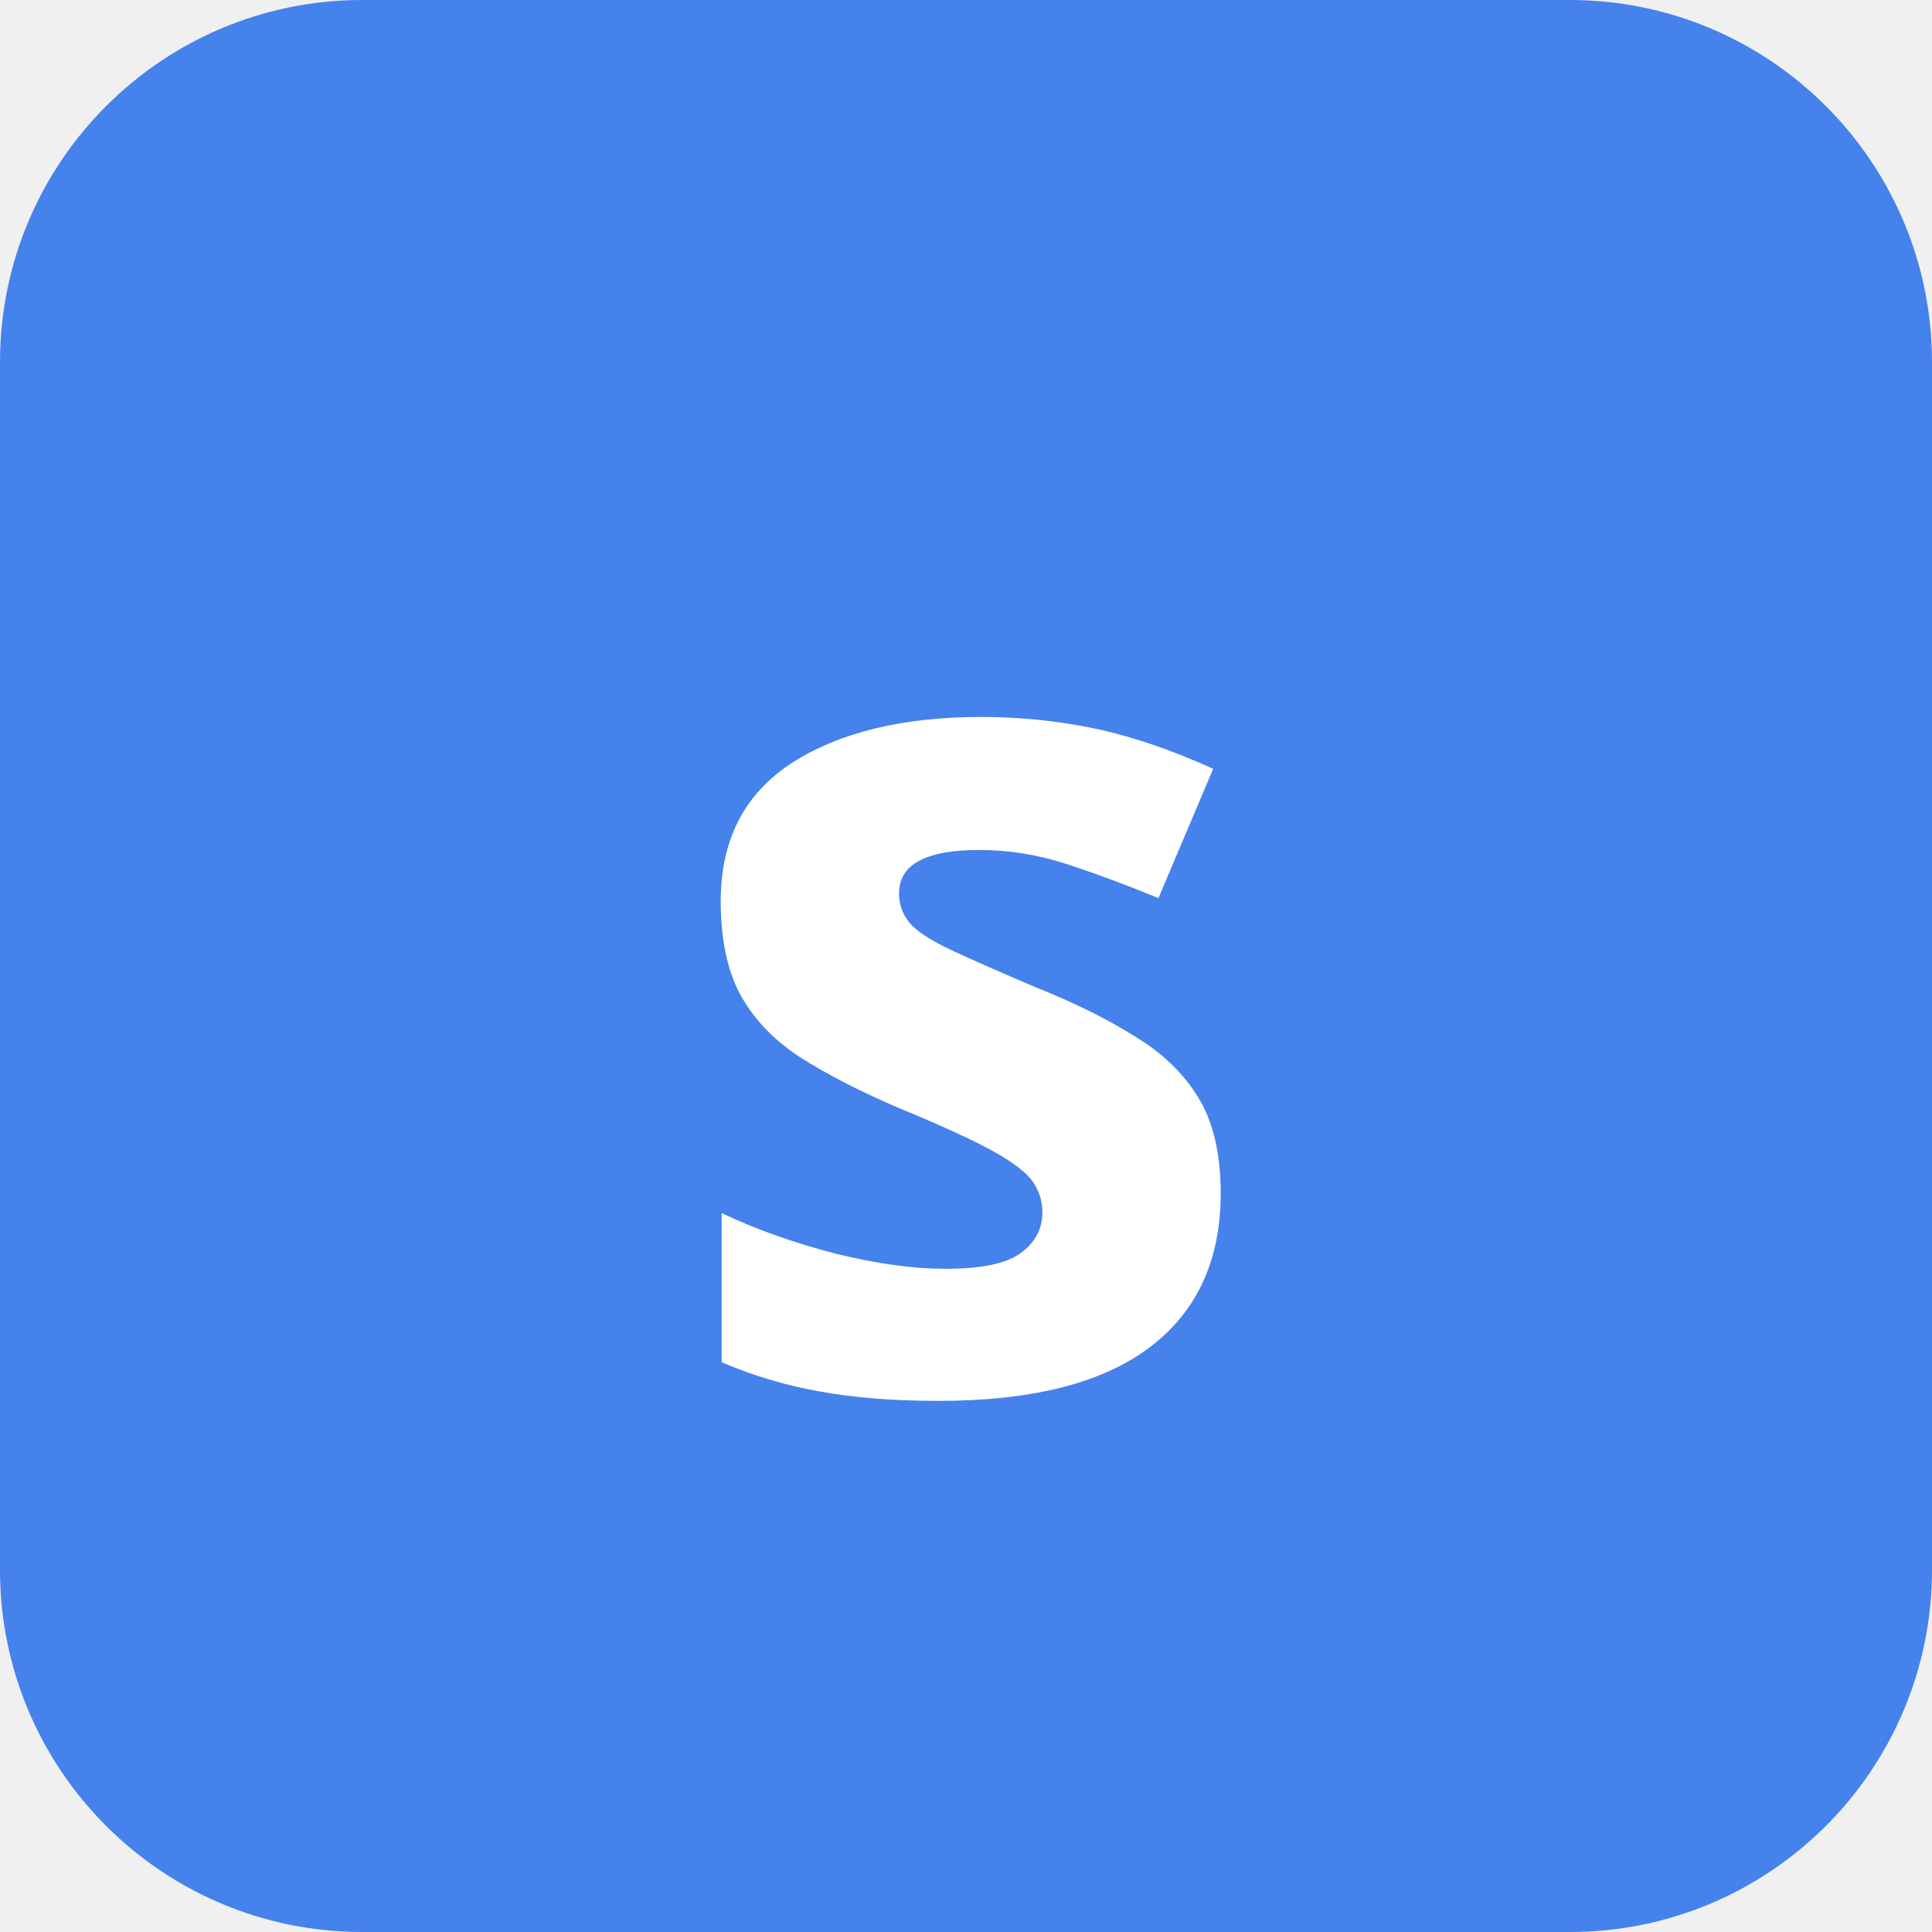
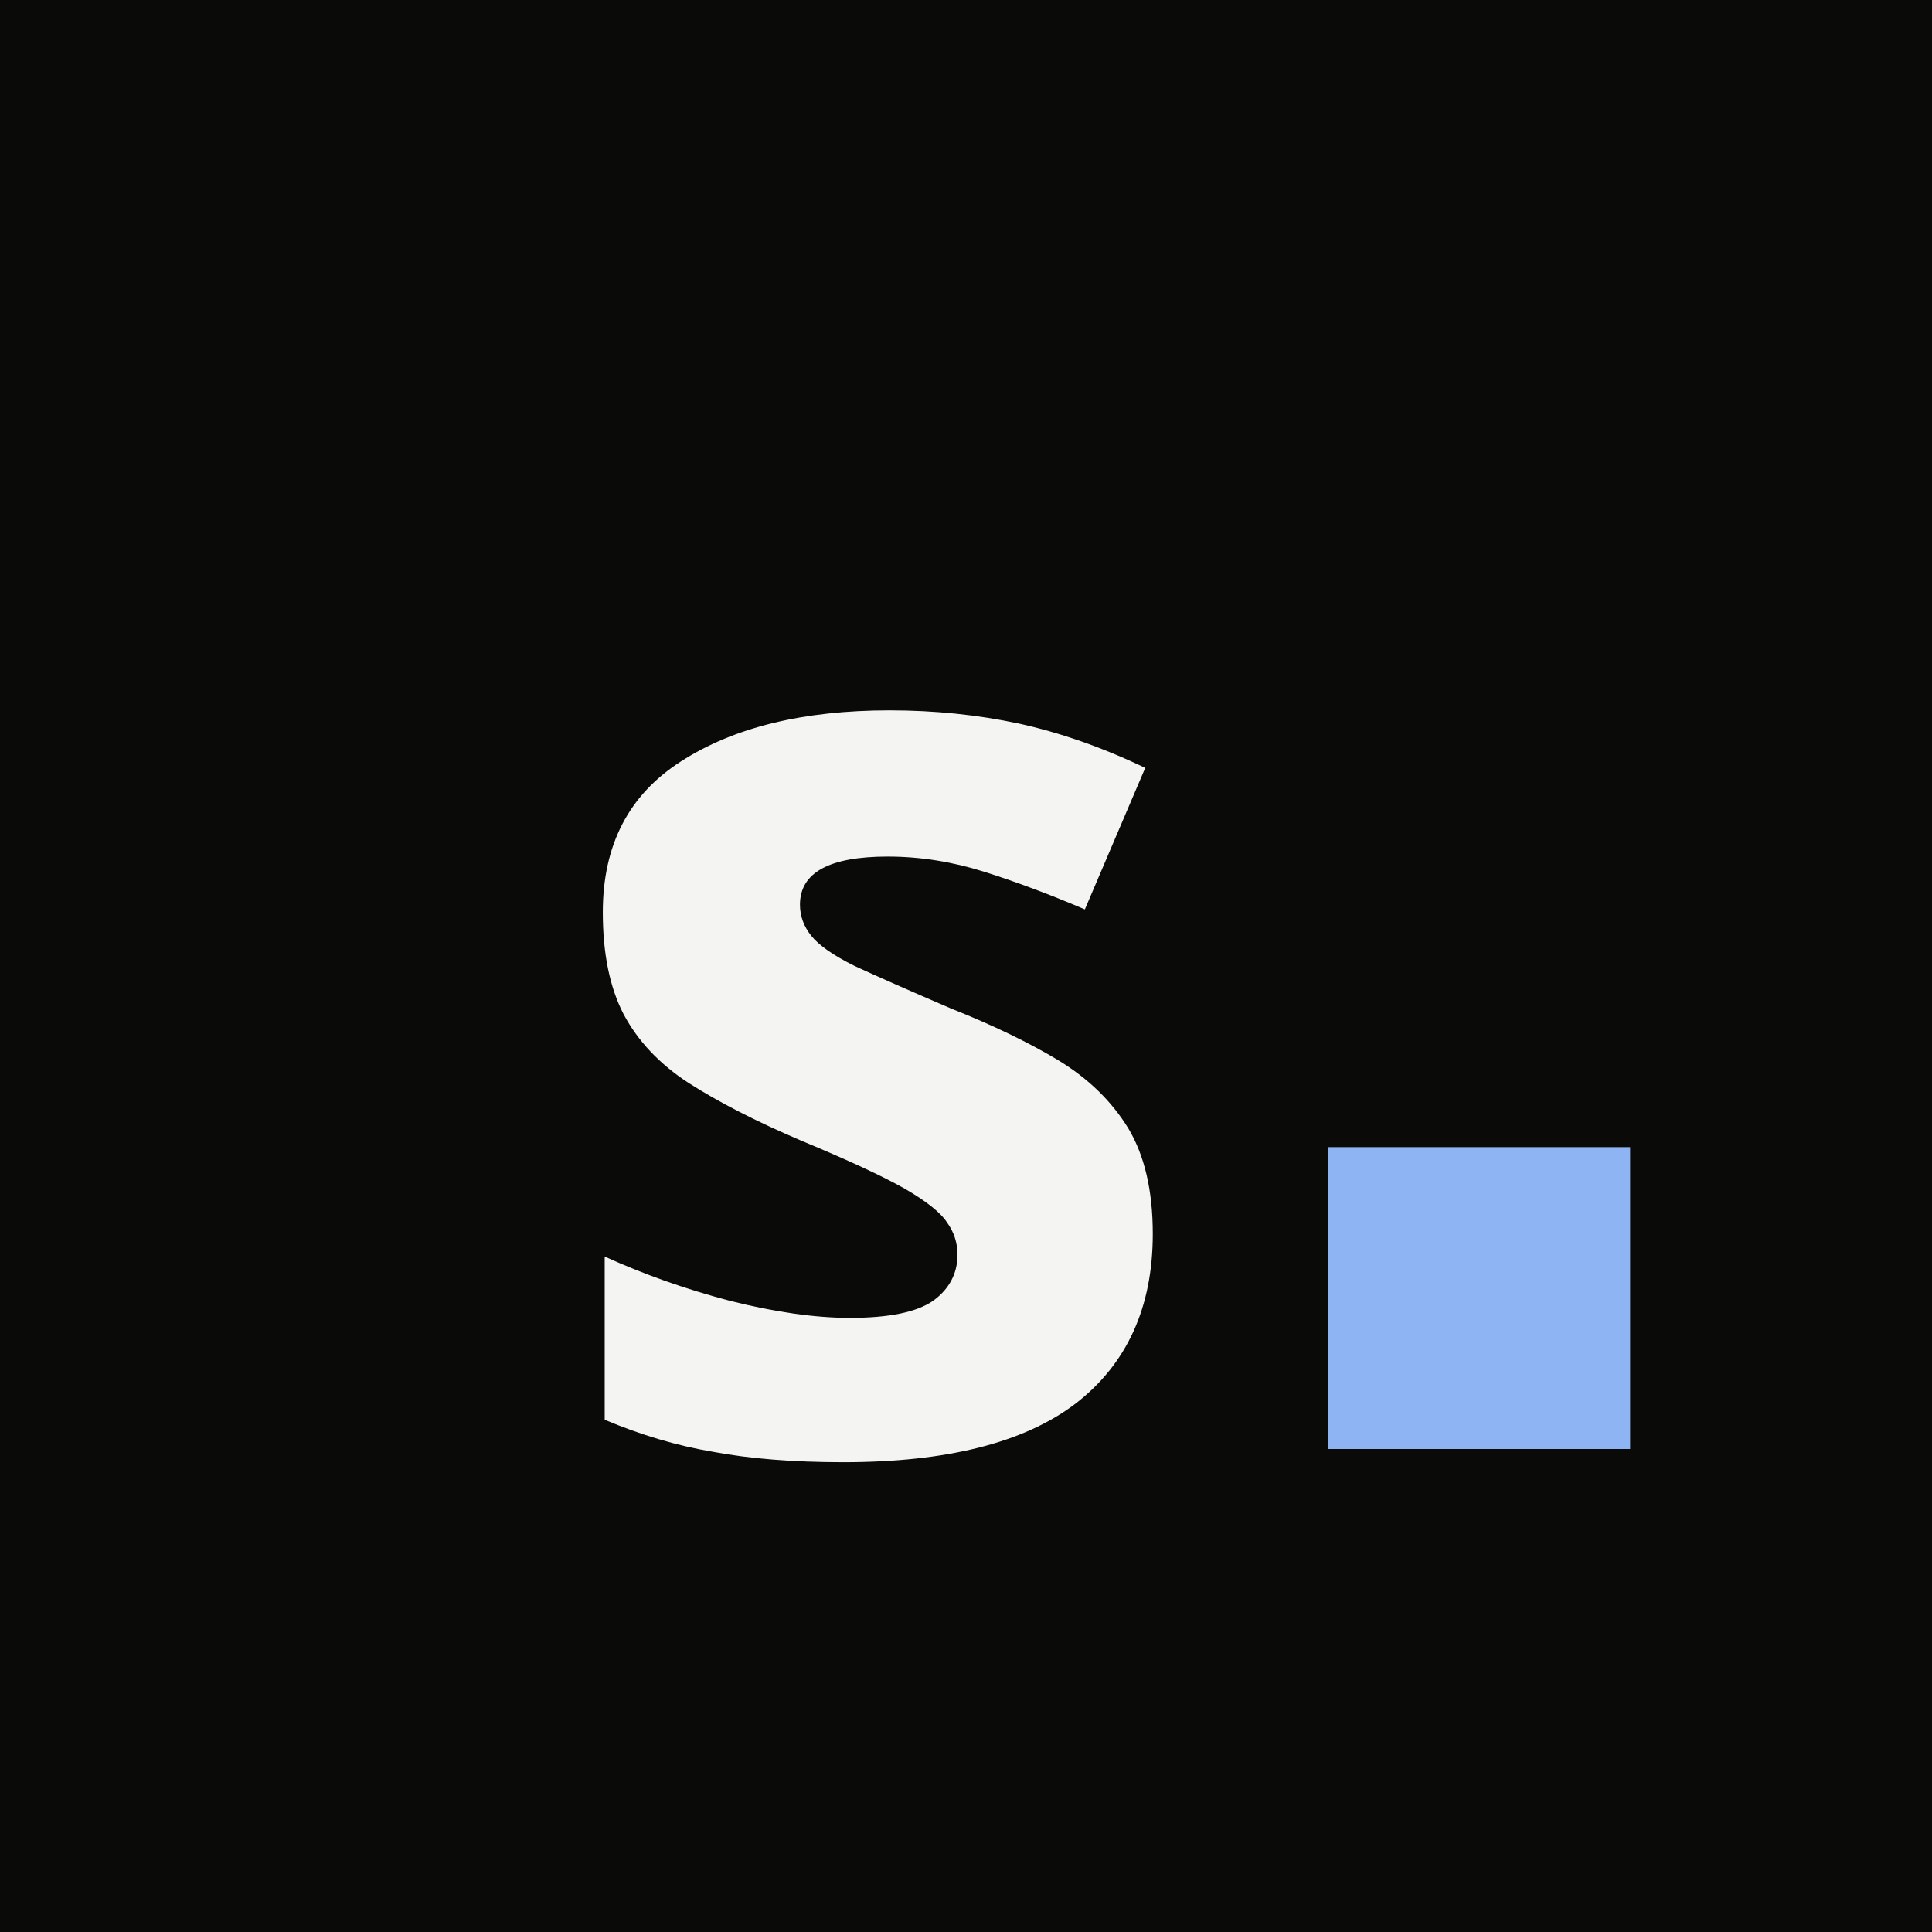
<svg xmlns="http://www.w3.org/2000/svg" viewBox="0 0 32 32">
-   <rect width="32" height="32" rx="6" fill="#4582ec" />
-   <text x="16" y="23" font-family="system-ui,sans-serif" font-size="20" font-weight="700" fill="#fff" text-anchor="middle">s</text>
+   <rect width="32" height="32" fill="#0A0B09" />
+   <text x="9" y="24" font-family="system-ui,sans-serif" font-size="22" font-weight="700" fill="#F4F4F2">s</text>
+   <rect x="22" y="19" width="5" height="5" fill="#8fb4f4" />
</svg>
